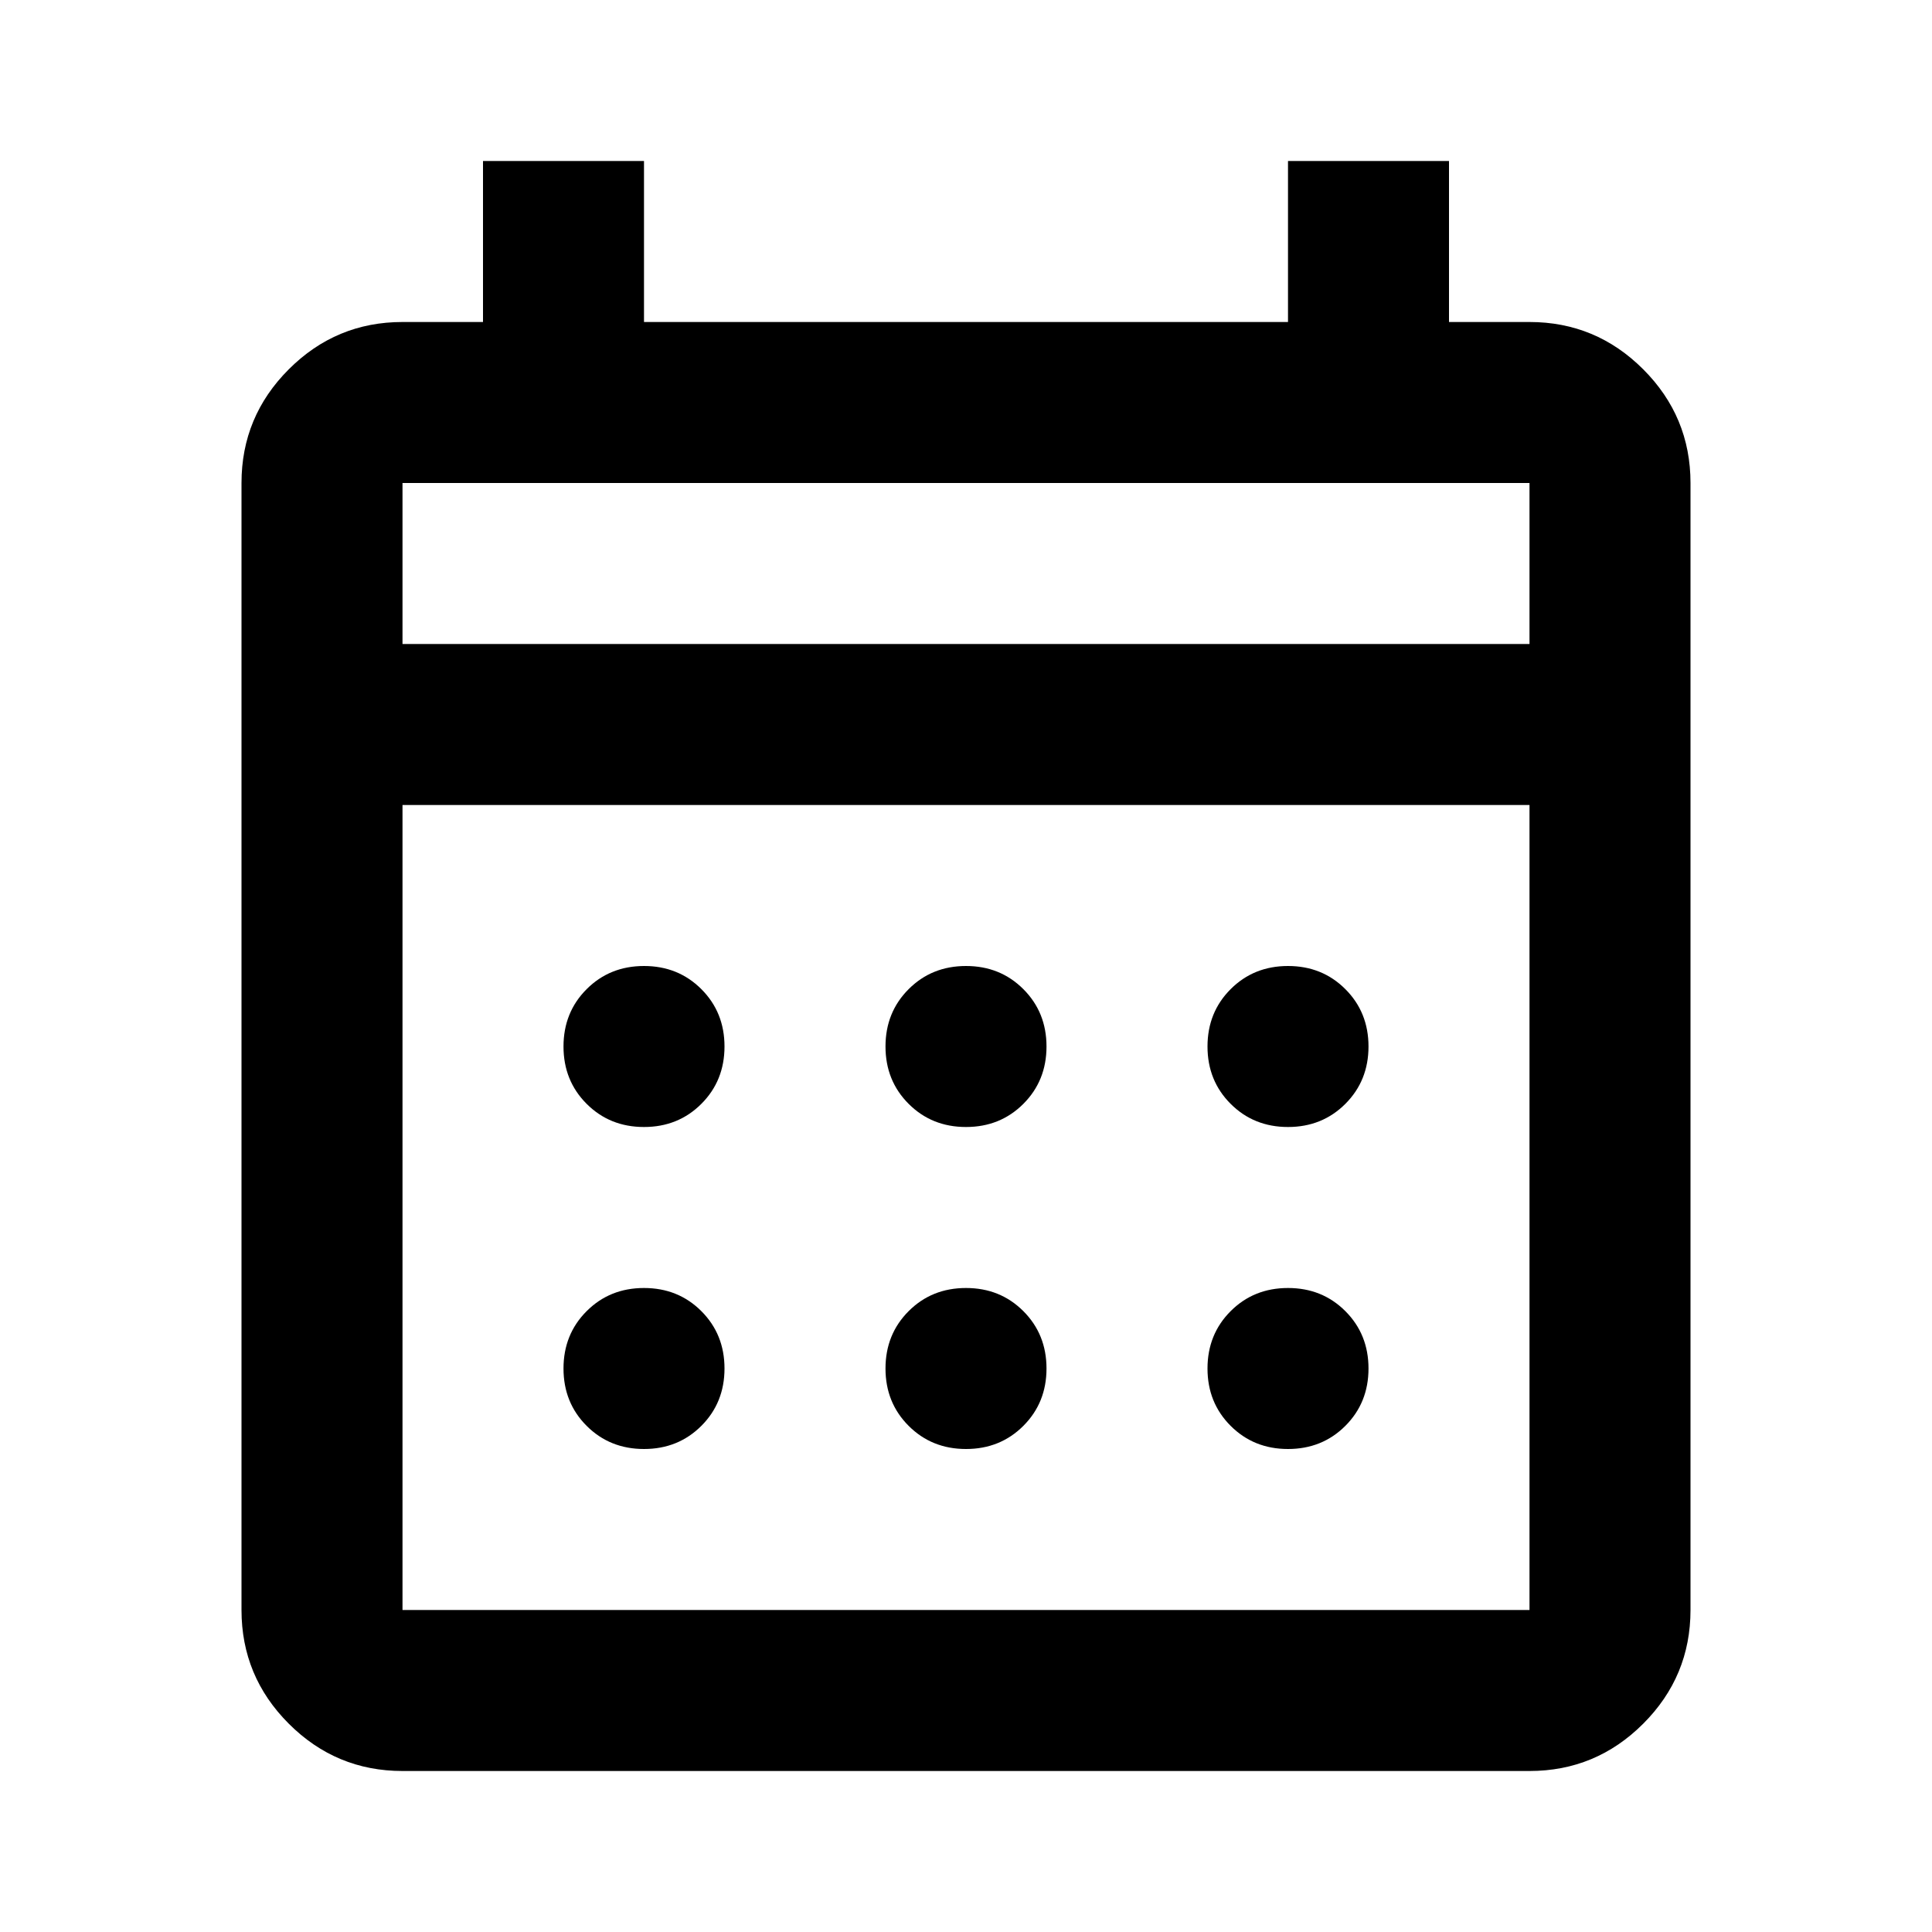
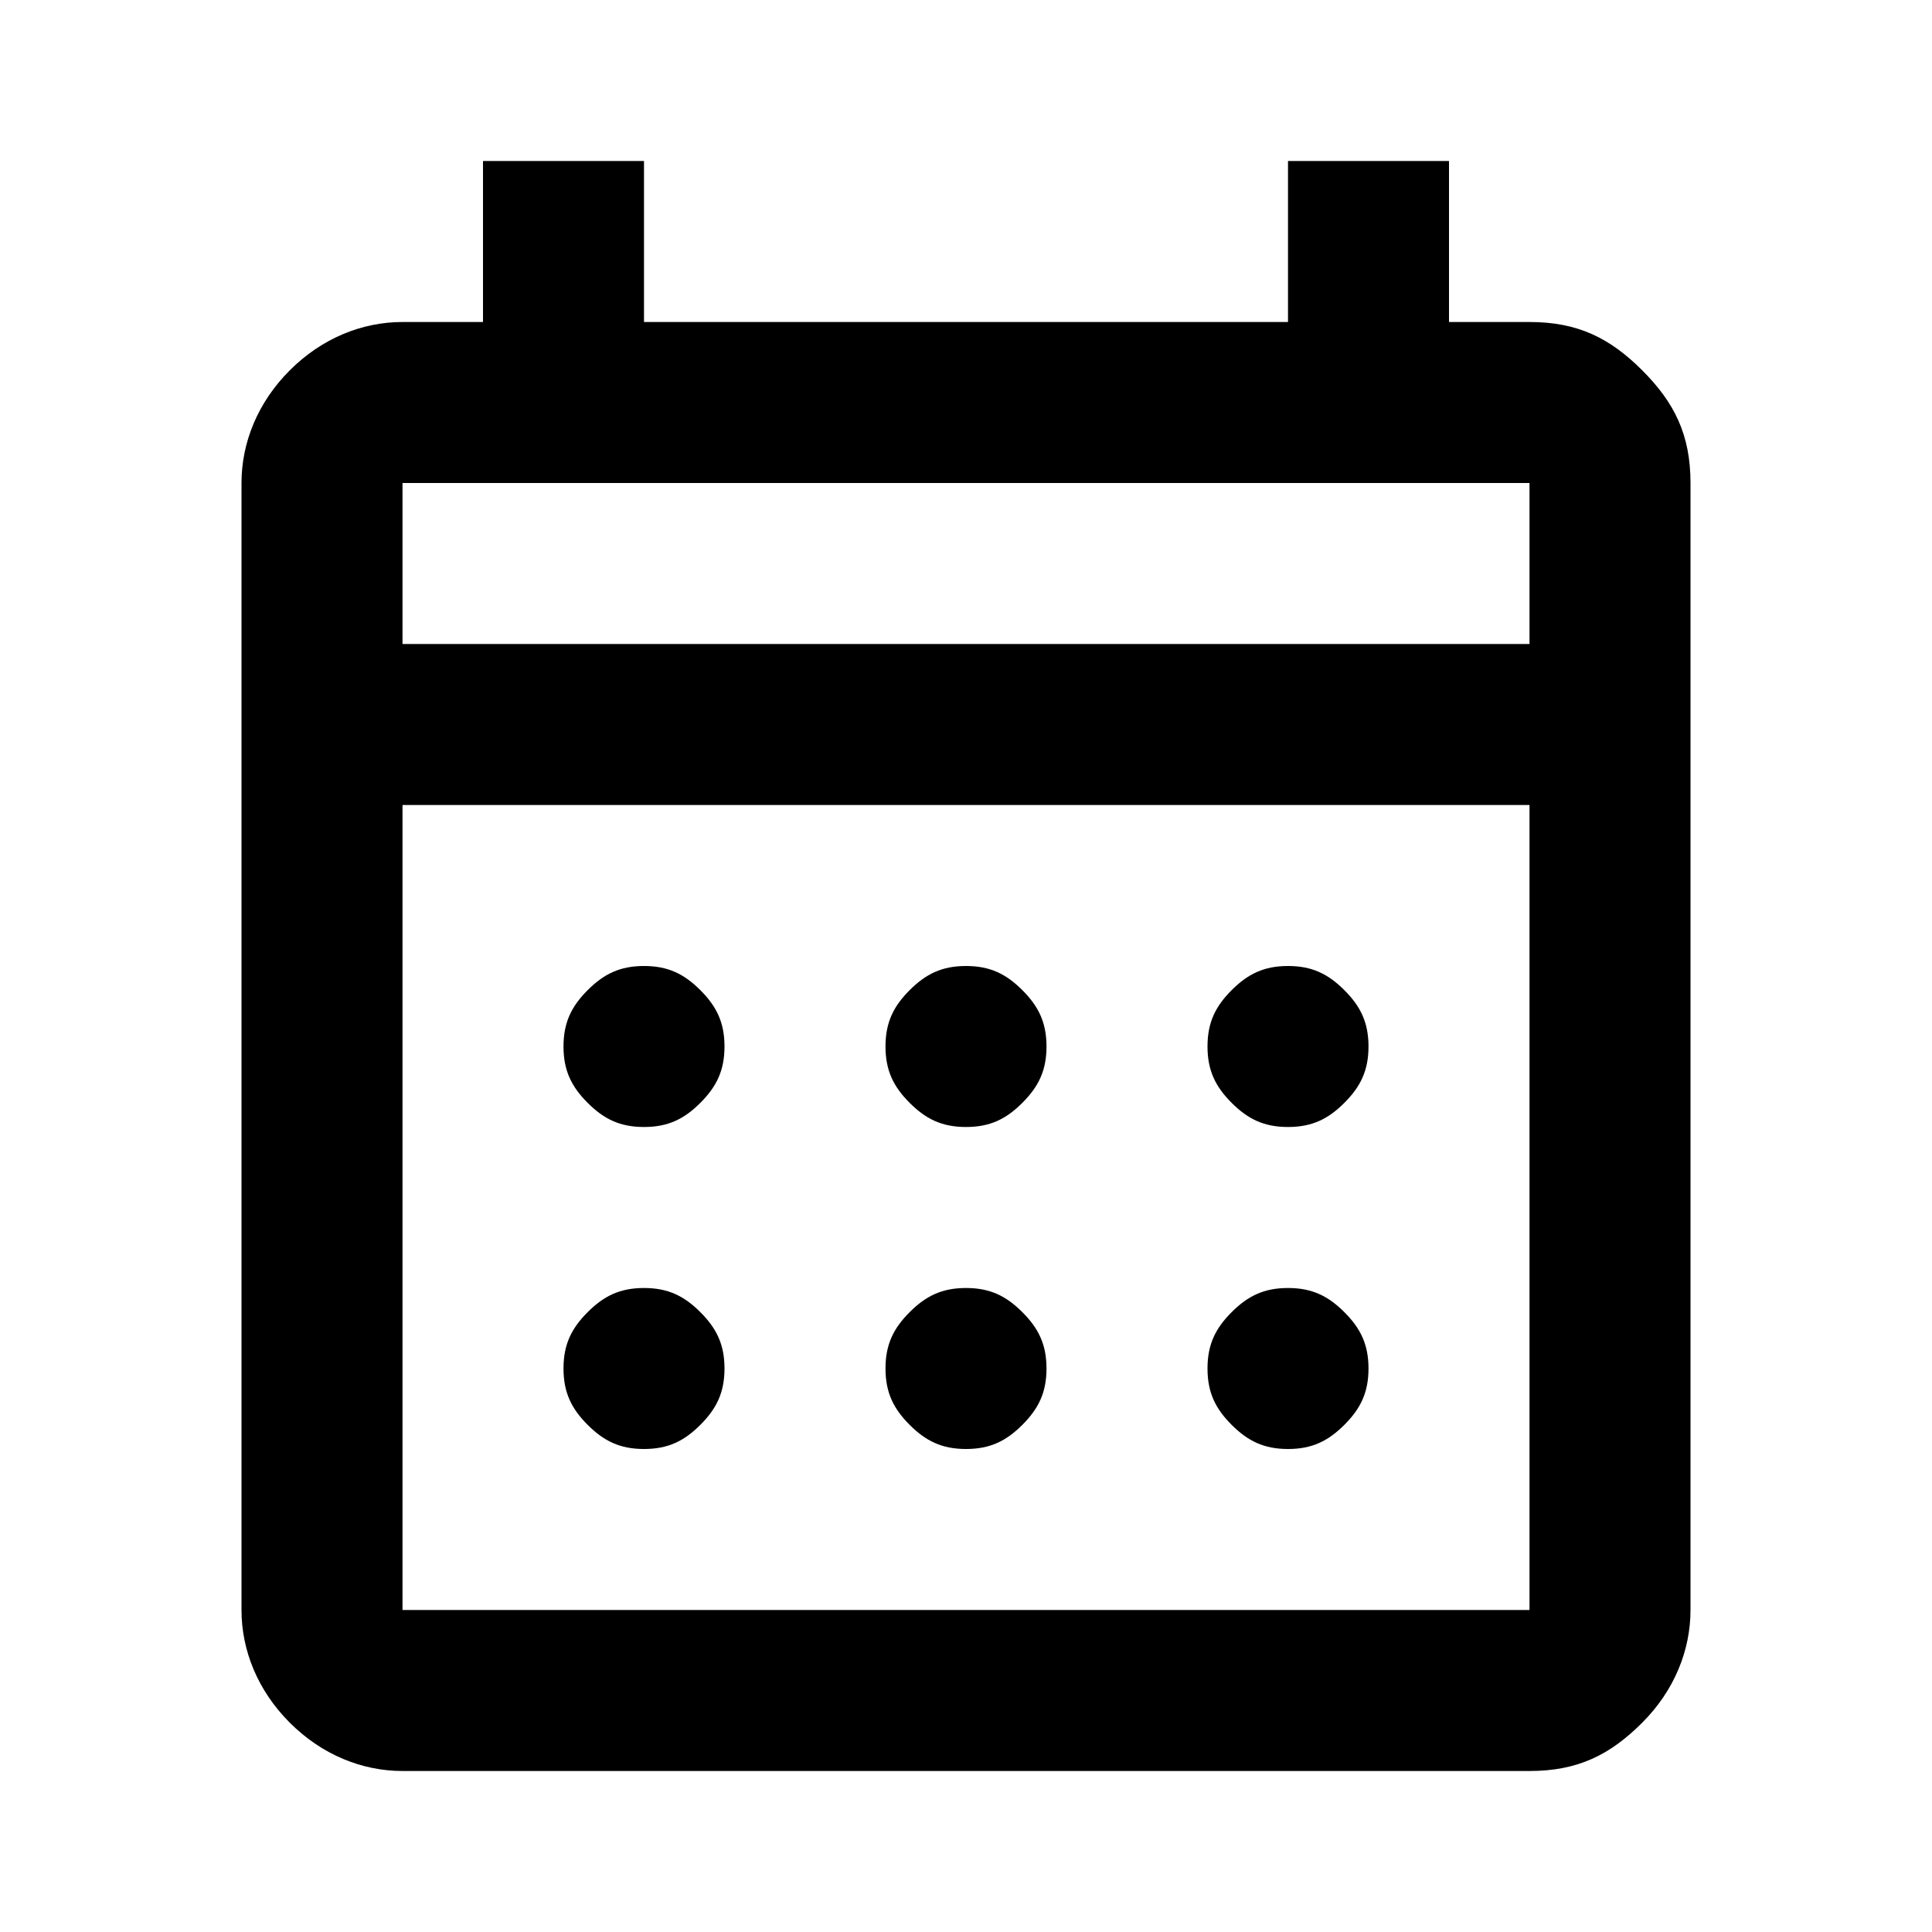
- <svg xmlns="http://www.w3.org/2000/svg" height="24" viewBox="0 -960 960 960" width="24">
-   <path d="M200-80q-33 0-56.5-23.5T120-160v-560q0-33 23.5-56.5T200-800h40v-80h80v80h320v-80h80v80h40q33 0 56.5 23.5T840-720v560q0 33-23.5 56.5T760-80H200Zm0-80h560v-400H200v400Zm0-480h560v-80H200v80Zm0 0v-80 80Zm280 240q-17 0-28.5-11.5T440-440q0-17 11.5-28.5T480-480q17 0 28.5 11.5T520-440q0 17-11.5 28.5T480-400Zm-160 0q-17 0-28.5-11.5T280-440q0-17 11.5-28.5T320-480q17 0 28.5 11.5T360-440q0 17-11.5 28.5T320-400Zm320 0q-17 0-28.5-11.5T600-440q0-17 11.5-28.5T640-480q17 0 28.5 11.5T680-440q0 17-11.5 28.5T640-400ZM480-240q-17 0-28.5-11.5T440-280q0-17 11.5-28.5T480-320q17 0 28.5 11.5T520-280q0 17-11.5 28.5T480-240Zm-160 0q-17 0-28.5-11.5T280-280q0-17 11.5-28.5T320-320q17 0 28.5 11.5T360-280q0 17-11.5 28.5T320-240Zm320 0q-17 0-28.5-11.5T600-280q0-17 11.5-28.5T640-320q17 0 28.5 11.5T680-280q0 17-11.5 28.5T640-240Z" />
+ <svg xmlns="http://www.w3.org/2000/svg" version="1.1" id="Layer_1" x="0px" y="0px" viewBox="0 0 24 24" style="enable-background:new 0 0 24 24;" xml:space="preserve">
+   <path d="M5,22c-0.5,0-1-0.2-1.4-0.6S3,20.5,3,20V6c0-0.5,0.2-1,0.6-1.4C4,4.2,4.5,4,5,4h1V2h2v2h8V2h2v2h1c0.6,0,1,0.2,1.4,0.6  C20.8,5,21,5.4,21,6v14c0,0.5-0.2,1-0.6,1.4S19.6,22,19,22H5z M5,20h14V10H5V20z M5,8h14V6H5V8z M5,8V6V8z M12,14  c-0.3,0-0.5-0.1-0.7-0.3S11,13.3,11,13s0.1-0.5,0.3-0.7c0.2-0.2,0.4-0.3,0.7-0.3s0.5,0.1,0.7,0.3c0.2,0.2,0.3,0.4,0.3,0.7  s-0.1,0.5-0.3,0.7S12.3,14,12,14z M8,14c-0.3,0-0.5-0.1-0.7-0.3C7.1,13.5,7,13.3,7,13s0.1-0.5,0.3-0.7C7.5,12.1,7.7,12,8,12  c0.3,0,0.5,0.1,0.7,0.3C8.9,12.5,9,12.7,9,13s-0.1,0.5-0.3,0.7C8.5,13.9,8.3,14,8,14z M16,14c-0.3,0-0.5-0.1-0.7-0.3  C15.1,13.5,15,13.3,15,13s0.1-0.5,0.3-0.7c0.2-0.2,0.4-0.3,0.7-0.3s0.5,0.1,0.7,0.3c0.2,0.2,0.3,0.4,0.3,0.7s-0.1,0.5-0.3,0.7  C16.5,13.9,16.3,14,16,14z M12,18c-0.3,0-0.5-0.1-0.7-0.3C11.1,17.5,11,17.3,11,17s0.1-0.5,0.3-0.7c0.2-0.2,0.4-0.3,0.7-0.3  s0.5,0.1,0.7,0.3c0.2,0.2,0.3,0.4,0.3,0.7s-0.1,0.5-0.3,0.7C12.5,17.9,12.3,18,12,18z M8,18c-0.3,0-0.5-0.1-0.7-0.3  C7.1,17.5,7,17.3,7,17s0.1-0.5,0.3-0.7C7.5,16.1,7.7,16,8,16c0.3,0,0.5,0.1,0.7,0.3C8.9,16.5,9,16.7,9,17s-0.1,0.5-0.3,0.7  C8.5,17.9,8.3,18,8,18z M16,18c-0.3,0-0.5-0.1-0.7-0.3C15.1,17.5,15,17.3,15,17s0.1-0.5,0.3-0.7c0.2-0.2,0.4-0.3,0.7-0.3  s0.5,0.1,0.7,0.3c0.2,0.2,0.3,0.4,0.3,0.7s-0.1,0.5-0.3,0.7C16.5,17.9,16.3,18,16,18z" />
</svg>
